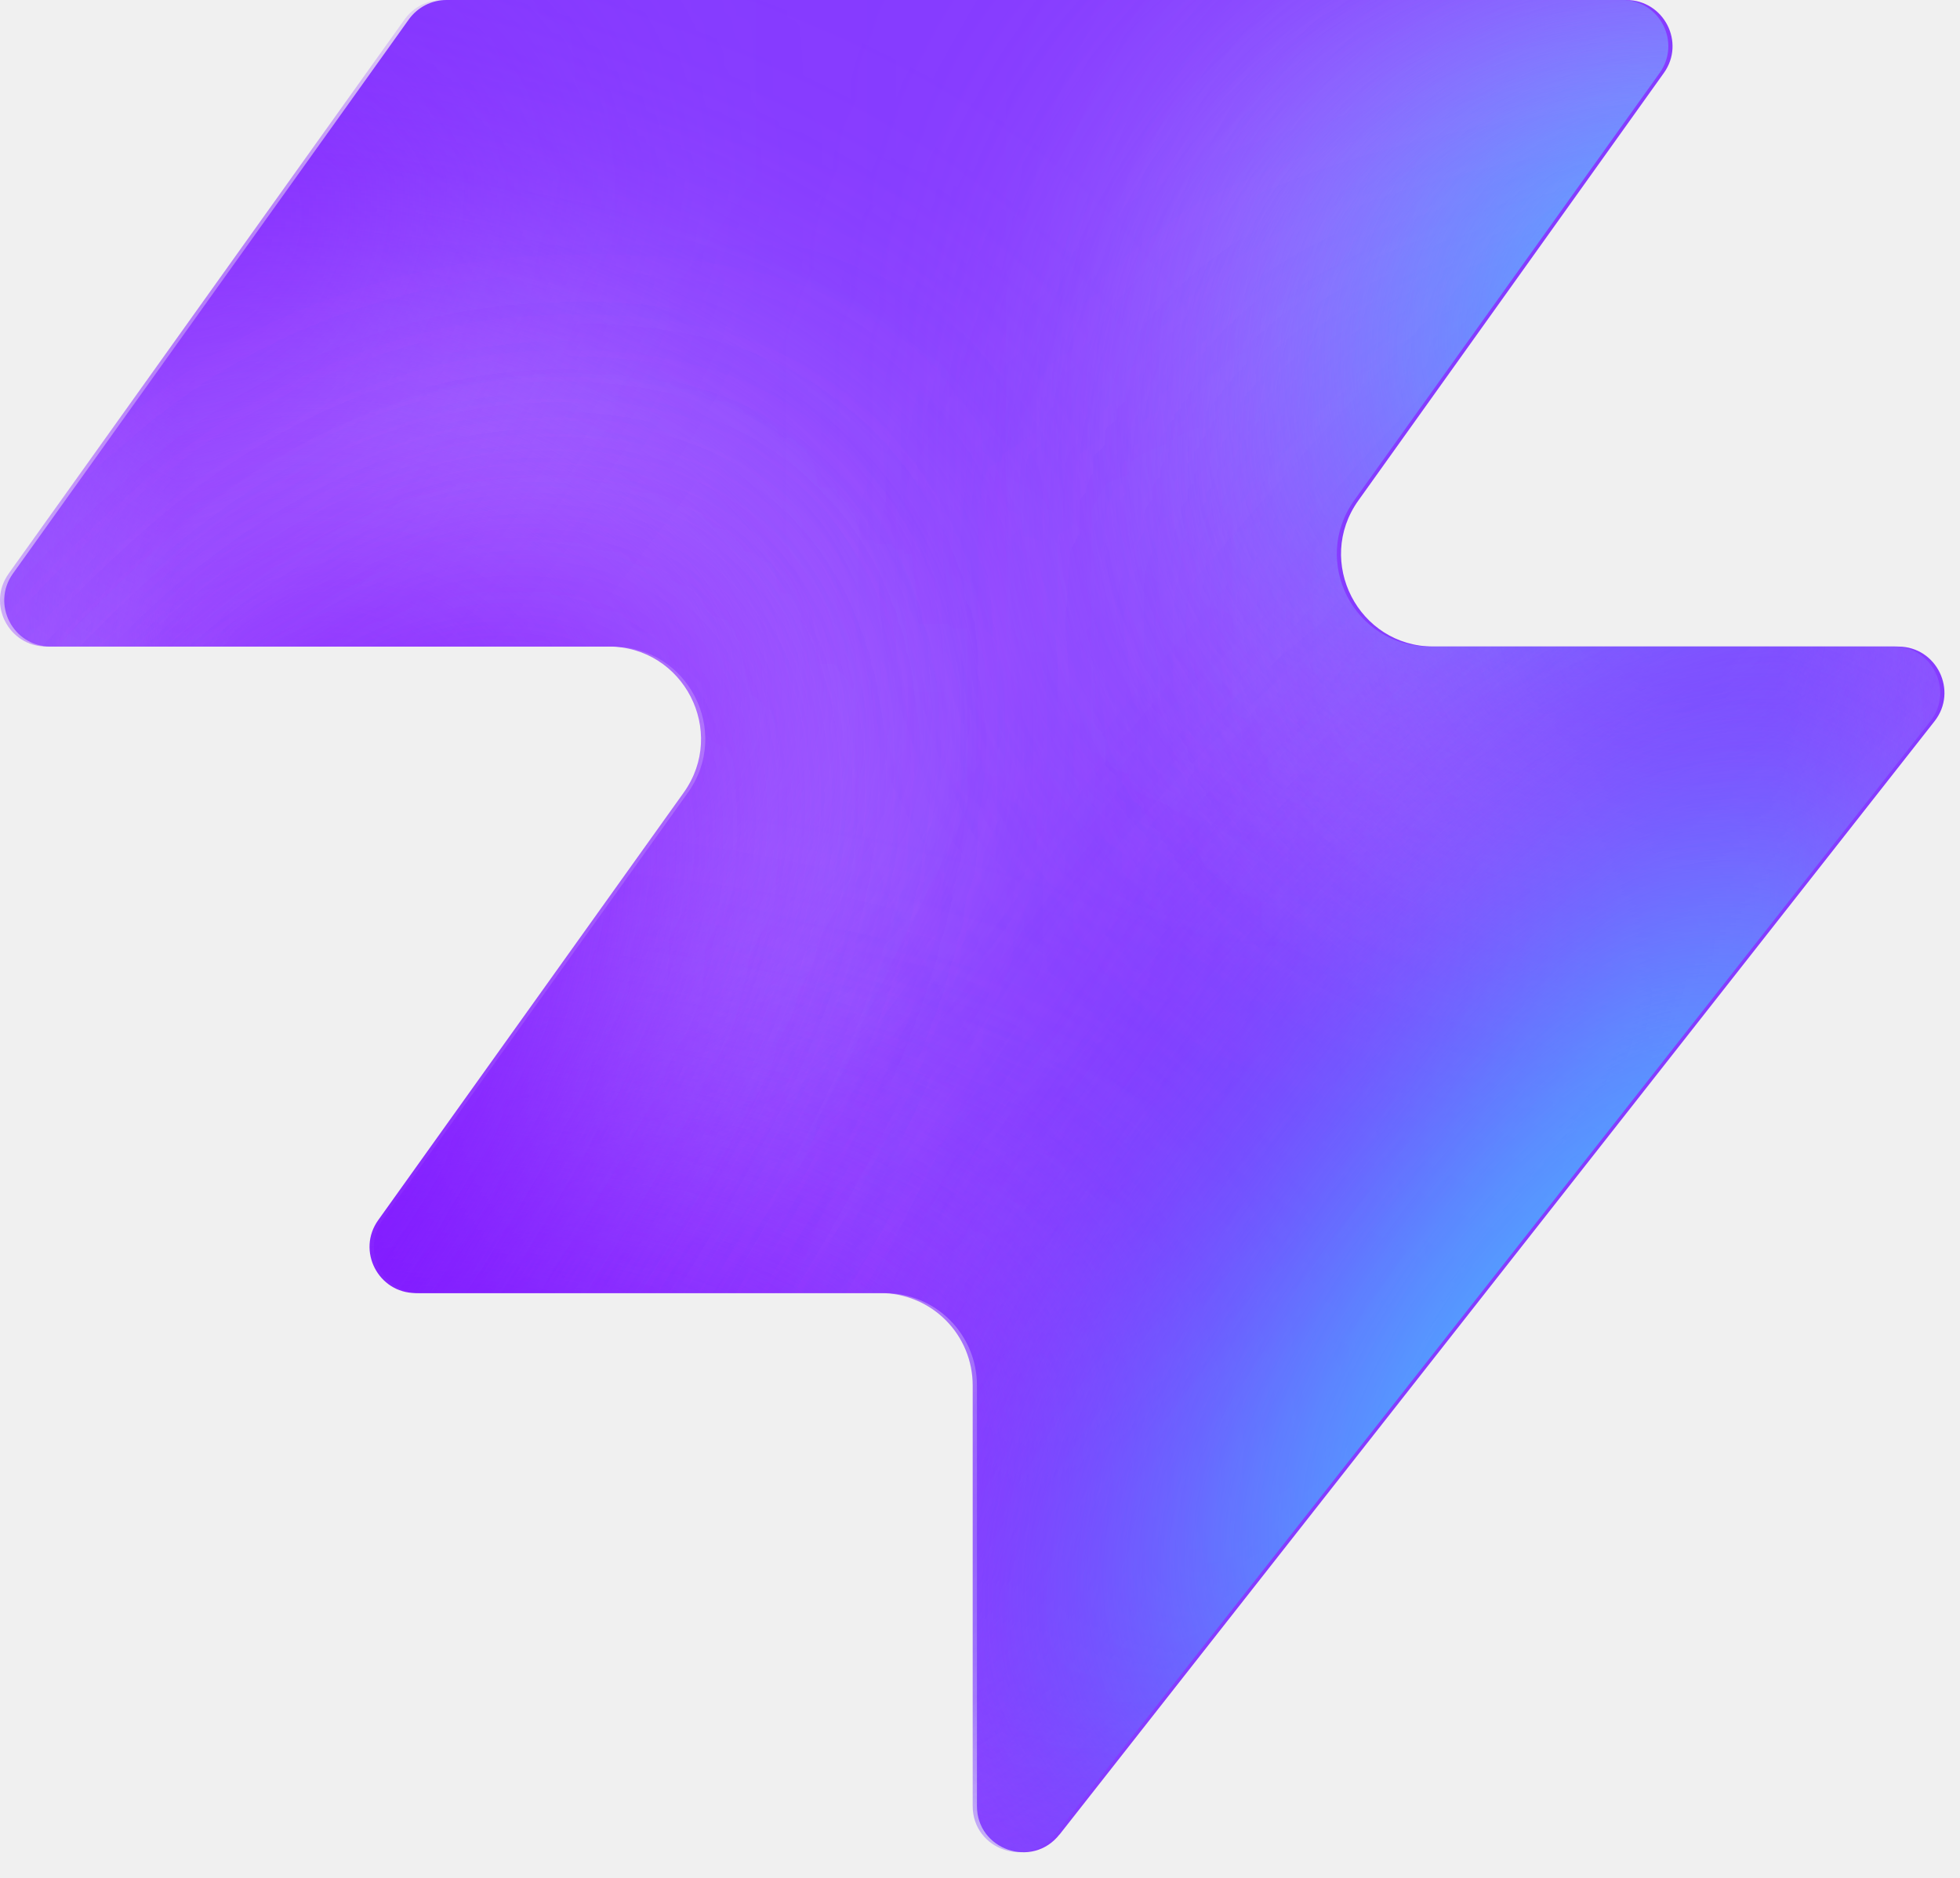
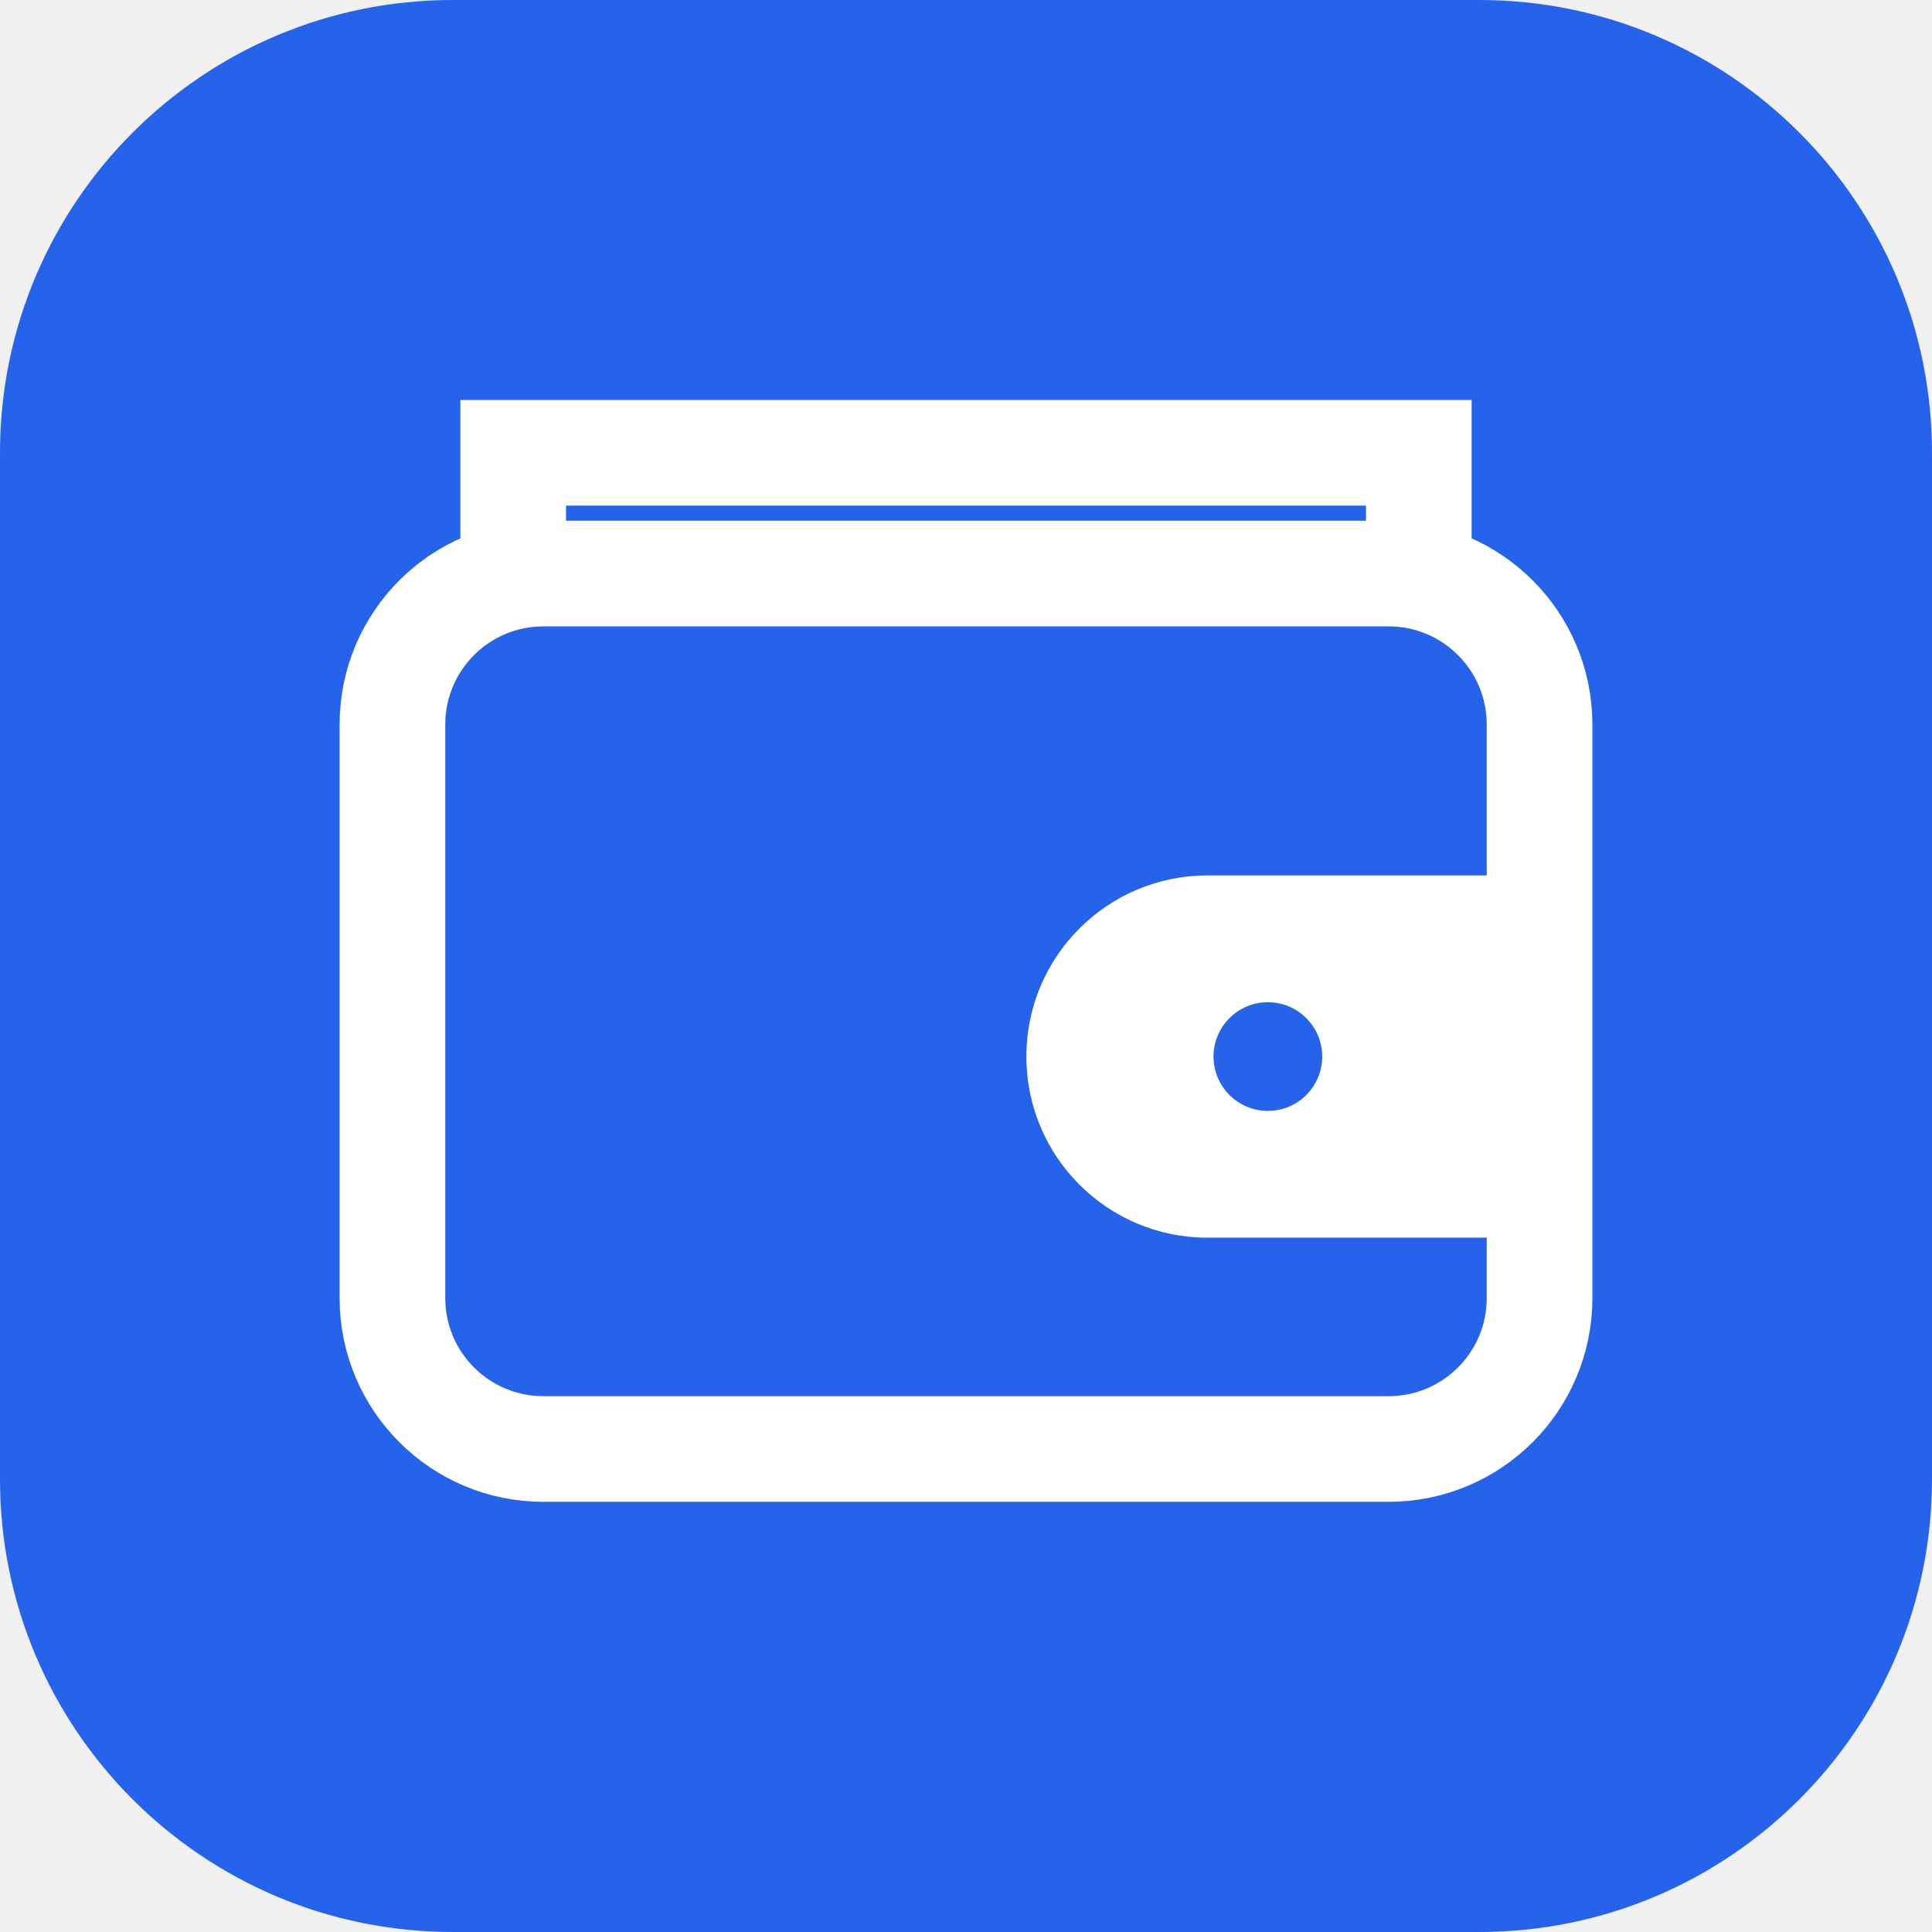
- <svg xmlns="http://www.w3.org/2000/svg" width="48" height="46" fill="none" viewBox="0 0 48 46">
-   <path fill="#863bff" d="M25.946 44.938c-.664.845-2.021.375-2.021-.698V33.937a2.26 2.26 0 0 0-2.262-2.262H10.287c-.92 0-1.456-1.04-.92-1.788l7.48-10.471c1.07-1.497 0-3.578-1.842-3.578H1.237c-.92 0-1.456-1.04-.92-1.788L10.013.474c.214-.297.556-.474.92-.474h28.894c.92 0 1.456 1.04.92 1.788l-7.48 10.471c-1.07 1.498 0 3.579 1.842 3.579h11.377c.943 0 1.473 1.088.89 1.83L25.947 44.94z" style="fill:#863bff;fill:color(display-p3 .525 .23 1);fill-opacity:1" />
-   <mask id="a" width="48" height="46" x="0" y="0" maskUnits="userSpaceOnUse" style="mask-type:alpha">
-     <path fill="#000" d="M25.842 44.938c-.664.844-2.021.375-2.021-.698V33.937a2.26 2.26 0 0 0-2.262-2.262H10.183c-.92 0-1.456-1.04-.92-1.788l7.48-10.471c1.07-1.498 0-3.579-1.842-3.579H1.133c-.92 0-1.456-1.04-.92-1.787L9.91.473c.214-.297.556-.474.92-.474h28.894c.92 0 1.456 1.04.92 1.788l-7.48 10.471c-1.07 1.498 0 3.578 1.842 3.578h11.377c.943 0 1.473 1.088.89 1.832L25.843 44.94z" style="fill:#000;fill-opacity:1" />
-   </mask>
-   <g mask="url(#a)">
-     <g filter="url(#b)">
-       <ellipse cx="5.508" cy="14.704" fill="#ede6ff" rx="5.508" ry="14.704" style="fill:#ede6ff;fill:color(display-p3 .927 .903 1);fill-opacity:1" transform="matrix(.00324 1 1 -.00324 -4.47 31.516)" />
-     </g>
-     <g filter="url(#c)">
-       <ellipse cx="10.399" cy="29.851" fill="#ede6ff" rx="10.399" ry="29.851" style="fill:#ede6ff;fill:color(display-p3 .927 .903 1);fill-opacity:1" transform="matrix(.00324 1 1 -.00324 -39.328 7.883)" />
-     </g>
-     <g filter="url(#d)">
-       <ellipse cx="5.508" cy="30.487" fill="#7e14ff" rx="5.508" ry="30.487" style="fill:#7e14ff;fill:color(display-p3 .492 .077 1);fill-opacity:1" transform="rotate(89.814 -25.913 -14.639)scale(1 -1)" />
-     </g>
-     <g filter="url(#e)">
-       <ellipse cx="5.508" cy="30.599" fill="#7e14ff" rx="5.508" ry="30.599" style="fill:#7e14ff;fill:color(display-p3 .492 .077 1);fill-opacity:1" transform="rotate(89.814 -32.644 -3.334)scale(1 -1)" />
-     </g>
-     <g filter="url(#f)">
-       <ellipse cx="5.508" cy="30.599" fill="#7e14ff" rx="5.508" ry="30.599" style="fill:#7e14ff;fill:color(display-p3 .492 .077 1);fill-opacity:1" transform="matrix(.00324 1 1 -.00324 -34.34 30.47)" />
-     </g>
-     <g filter="url(#g)">
-       <ellipse cx="14.072" cy="22.078" fill="#ede6ff" rx="14.072" ry="22.078" style="fill:#ede6ff;fill:color(display-p3 .927 .903 1);fill-opacity:1" transform="rotate(93.35 24.506 48.493)scale(-1 1)" />
-     </g>
-     <g filter="url(#h)">
-       <ellipse cx="3.47" cy="21.501" fill="#7e14ff" rx="3.47" ry="21.501" style="fill:#7e14ff;fill:color(display-p3 .492 .077 1);fill-opacity:1" transform="rotate(89.009 28.708 47.59)scale(-1 1)" />
-     </g>
-     <g filter="url(#i)">
-       <ellipse cx="3.47" cy="21.501" fill="#7e14ff" rx="3.47" ry="21.501" style="fill:#7e14ff;fill:color(display-p3 .492 .077 1);fill-opacity:1" transform="rotate(89.009 28.708 47.59)scale(-1 1)" />
-     </g>
-     <g filter="url(#j)">
-       <ellipse cx=".387" cy="8.972" fill="#7e14ff" rx="4.407" ry="29.108" style="fill:#7e14ff;fill:color(display-p3 .492 .077 1);fill-opacity:1" transform="rotate(39.51 .387 8.972)" />
-     </g>
-     <g filter="url(#k)">
-       <ellipse cx="47.523" cy="-6.092" fill="#7e14ff" rx="4.407" ry="29.108" style="fill:#7e14ff;fill:color(display-p3 .492 .077 1);fill-opacity:1" transform="rotate(37.892 47.523 -6.092)" />
-     </g>
-     <g filter="url(#l)">
-       <ellipse cx="41.412" cy="6.333" fill="#47bfff" rx="5.971" ry="9.665" style="fill:#47bfff;fill:color(display-p3 .28 .748 1);fill-opacity:1" transform="rotate(37.892 41.412 6.333)" />
-     </g>
-     <g filter="url(#m)">
-       <ellipse cx="-1.879" cy="38.332" fill="#7e14ff" rx="4.407" ry="29.108" style="fill:#7e14ff;fill:color(display-p3 .492 .077 1);fill-opacity:1" transform="rotate(37.892 -1.88 38.332)" />
-     </g>
-     <g filter="url(#n)">
-       <ellipse cx="-1.879" cy="38.332" fill="#7e14ff" rx="4.407" ry="29.108" style="fill:#7e14ff;fill:color(display-p3 .492 .077 1);fill-opacity:1" transform="rotate(37.892 -1.88 38.332)" />
-     </g>
-     <g filter="url(#o)">
-       <ellipse cx="35.651" cy="29.907" fill="#7e14ff" rx="4.407" ry="29.108" style="fill:#7e14ff;fill:color(display-p3 .492 .077 1);fill-opacity:1" transform="rotate(37.892 35.651 29.907)" />
-     </g>
-     <g filter="url(#p)">
-       <ellipse cx="38.418" cy="32.4" fill="#47bfff" rx="5.971" ry="15.297" style="fill:#47bfff;fill:color(display-p3 .28 .748 1);fill-opacity:1" transform="rotate(37.892 38.418 32.4)" />
-     </g>
-   </g>
-   <defs>
-     <filter id="b" width="60.045" height="41.654" x="-19.77" y="16.149" color-interpolation-filters="sRGB" filterUnits="userSpaceOnUse">
-       <feFlood flood-opacity="0" result="BackgroundImageFix" />
-       <feBlend in="SourceGraphic" in2="BackgroundImageFix" result="shape" />
-       <feGaussianBlur result="effect1_foregroundBlur_2002_17158" stdDeviation="7.659" />
-     </filter>
-     <filter id="c" width="90.34" height="51.437" x="-54.613" y="-7.533" color-interpolation-filters="sRGB" filterUnits="userSpaceOnUse">
-       <feFlood flood-opacity="0" result="BackgroundImageFix" />
-       <feBlend in="SourceGraphic" in2="BackgroundImageFix" result="shape" />
-       <feGaussianBlur result="effect1_foregroundBlur_2002_17158" stdDeviation="7.659" />
-     </filter>
-     <filter id="d" width="79.355" height="29.4" x="-49.64" y="2.03" color-interpolation-filters="sRGB" filterUnits="userSpaceOnUse">
-       <feFlood flood-opacity="0" result="BackgroundImageFix" />
-       <feBlend in="SourceGraphic" in2="BackgroundImageFix" result="shape" />
-       <feGaussianBlur result="effect1_foregroundBlur_2002_17158" stdDeviation="4.596" />
-     </filter>
-     <filter id="e" width="79.579" height="29.4" x="-45.045" y="20.029" color-interpolation-filters="sRGB" filterUnits="userSpaceOnUse">
-       <feFlood flood-opacity="0" result="BackgroundImageFix" />
-       <feBlend in="SourceGraphic" in2="BackgroundImageFix" result="shape" />
-       <feGaussianBlur result="effect1_foregroundBlur_2002_17158" stdDeviation="4.596" />
-     </filter>
-     <filter id="f" width="79.579" height="29.4" x="-43.513" y="21.178" color-interpolation-filters="sRGB" filterUnits="userSpaceOnUse">
-       <feFlood flood-opacity="0" result="BackgroundImageFix" />
-       <feBlend in="SourceGraphic" in2="BackgroundImageFix" result="shape" />
-       <feGaussianBlur result="effect1_foregroundBlur_2002_17158" stdDeviation="4.596" />
-     </filter>
-     <filter id="g" width="74.749" height="58.852" x="15.756" y="-17.901" color-interpolation-filters="sRGB" filterUnits="userSpaceOnUse">
-       <feFlood flood-opacity="0" result="BackgroundImageFix" />
-       <feBlend in="SourceGraphic" in2="BackgroundImageFix" result="shape" />
-       <feGaussianBlur result="effect1_foregroundBlur_2002_17158" stdDeviation="7.659" />
-     </filter>
-     <filter id="h" width="61.377" height="25.362" x="23.548" y="2.284" color-interpolation-filters="sRGB" filterUnits="userSpaceOnUse">
-       <feFlood flood-opacity="0" result="BackgroundImageFix" />
-       <feBlend in="SourceGraphic" in2="BackgroundImageFix" result="shape" />
-       <feGaussianBlur result="effect1_foregroundBlur_2002_17158" stdDeviation="4.596" />
-     </filter>
-     <filter id="i" width="61.377" height="25.362" x="23.548" y="2.284" color-interpolation-filters="sRGB" filterUnits="userSpaceOnUse">
-       <feFlood flood-opacity="0" result="BackgroundImageFix" />
-       <feBlend in="SourceGraphic" in2="BackgroundImageFix" result="shape" />
-       <feGaussianBlur result="effect1_foregroundBlur_2002_17158" stdDeviation="4.596" />
-     </filter>
-     <filter id="j" width="56.045" height="63.649" x="-27.636" y="-22.853" color-interpolation-filters="sRGB" filterUnits="userSpaceOnUse">
-       <feFlood flood-opacity="0" result="BackgroundImageFix" />
-       <feBlend in="SourceGraphic" in2="BackgroundImageFix" result="shape" />
-       <feGaussianBlur result="effect1_foregroundBlur_2002_17158" stdDeviation="4.596" />
-     </filter>
-     <filter id="k" width="54.814" height="64.646" x="20.116" y="-38.415" color-interpolation-filters="sRGB" filterUnits="userSpaceOnUse">
-       <feFlood flood-opacity="0" result="BackgroundImageFix" />
-       <feBlend in="SourceGraphic" in2="BackgroundImageFix" result="shape" />
-       <feGaussianBlur result="effect1_foregroundBlur_2002_17158" stdDeviation="4.596" />
-     </filter>
-     <filter id="l" width="33.541" height="35.313" x="24.641" y="-11.323" color-interpolation-filters="sRGB" filterUnits="userSpaceOnUse">
-       <feFlood flood-opacity="0" result="BackgroundImageFix" />
-       <feBlend in="SourceGraphic" in2="BackgroundImageFix" result="shape" />
-       <feGaussianBlur result="effect1_foregroundBlur_2002_17158" stdDeviation="4.596" />
-     </filter>
-     <filter id="m" width="54.814" height="64.646" x="-29.286" y="6.009" color-interpolation-filters="sRGB" filterUnits="userSpaceOnUse">
-       <feFlood flood-opacity="0" result="BackgroundImageFix" />
-       <feBlend in="SourceGraphic" in2="BackgroundImageFix" result="shape" />
-       <feGaussianBlur result="effect1_foregroundBlur_2002_17158" stdDeviation="4.596" />
-     </filter>
-     <filter id="n" width="54.814" height="64.646" x="-29.286" y="6.009" color-interpolation-filters="sRGB" filterUnits="userSpaceOnUse">
-       <feFlood flood-opacity="0" result="BackgroundImageFix" />
-       <feBlend in="SourceGraphic" in2="BackgroundImageFix" result="shape" />
-       <feGaussianBlur result="effect1_foregroundBlur_2002_17158" stdDeviation="4.596" />
-     </filter>
-     <filter id="o" width="54.814" height="64.646" x="8.244" y="-2.416" color-interpolation-filters="sRGB" filterUnits="userSpaceOnUse">
-       <feFlood flood-opacity="0" result="BackgroundImageFix" />
-       <feBlend in="SourceGraphic" in2="BackgroundImageFix" result="shape" />
-       <feGaussianBlur result="effect1_foregroundBlur_2002_17158" stdDeviation="4.596" />
-     </filter>
-     <filter id="p" width="39.409" height="43.623" x="18.713" y="10.588" color-interpolation-filters="sRGB" filterUnits="userSpaceOnUse">
-       <feFlood flood-opacity="0" result="BackgroundImageFix" />
-       <feBlend in="SourceGraphic" in2="BackgroundImageFix" result="shape" />
-       <feGaussianBlur result="effect1_foregroundBlur_2002_17158" stdDeviation="4.596" />
-     </filter>
-   </defs>
+ <svg xmlns="http://www.w3.org/2000/svg" viewBox="0 0 64 64">
+   <rect width="64" height="64" rx="15" fill="#2563EB" />
+   <rect x="13" y="19" width="38" height="29" rx="5" fill="none" stroke="#FFFFFF" stroke-width="3.5" />
+   <path d="M17 19v-4h30v4" fill="none" stroke="#FFFFFF" stroke-width="3.5" stroke-linecap="round" />
+   <path d="M40 29h12v12H40a5 5 0 0 1 0-12Z" fill="#FFFFFF" />
+   <circle cx="42" cy="35" r="1.8" fill="#2563EB" />
</svg>
